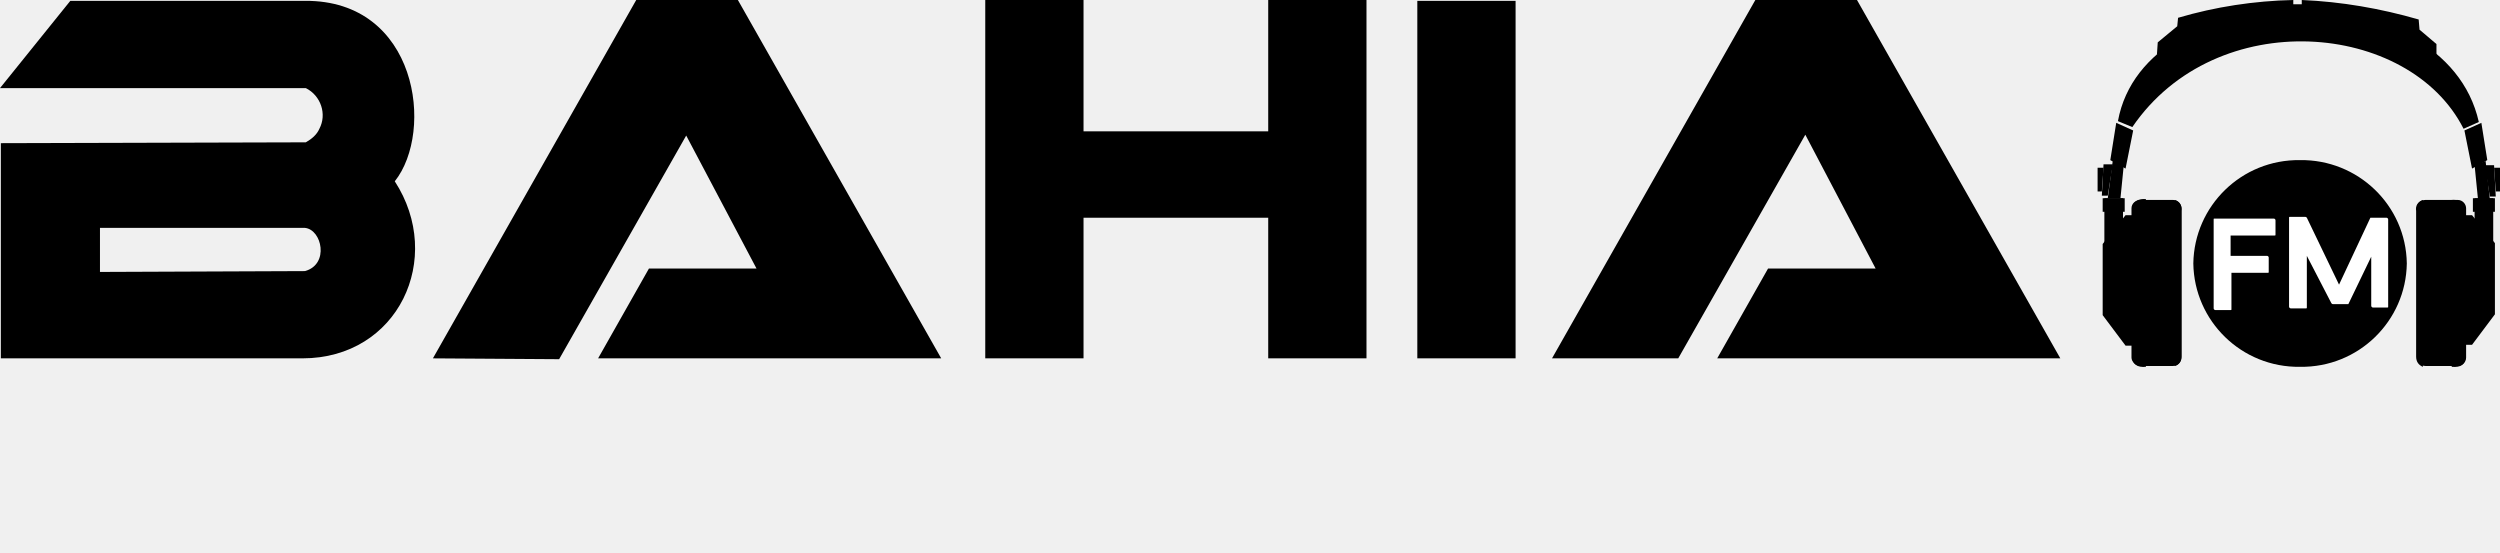
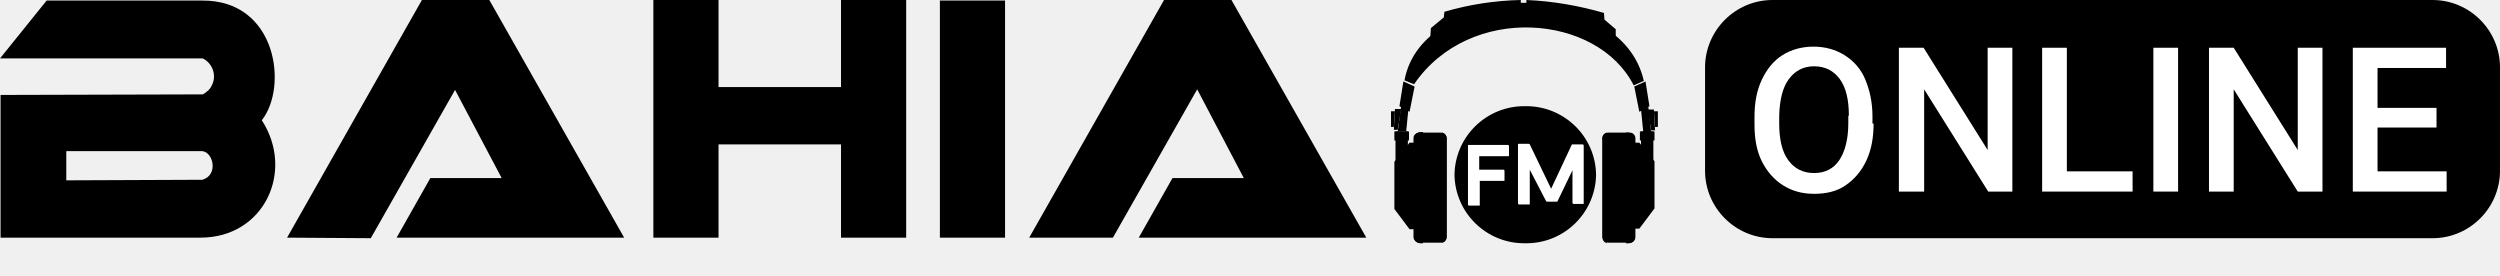
- <svg xmlns="http://www.w3.org/2000/svg" version="1.1" id="Layer_1" x="0px" y="0px" viewBox="0 0 295.1 65.2" style="enable-background:new 0 0 295.1 65.2;" xml:space="preserve">
+ <svg xmlns="http://www.w3.org/2000/svg" version="1.1" id="Layer_1" x="0px" y="0px" viewBox="0 0 445 49" style="enable-background:new 0 0 445 49;" xml:space="preserve">
  <style type="text/css">
	.st0{fill:#FFFFFF;}
</style>
  <path d="M292.5,23.5l-0.4-4l1.3-0.5l0.5,4.5H292.5z M294.4,19.8h0.7v2.8h-0.5L294.4,19.8z" />
-   <path d="M291.8,19.9l1.8-1l-0.7-4.4l-2,0.9L291.8,19.9z M293.3,19.5h1.1l0.2,3.7l-0.7,0L293.3,19.5L293.3,19.5z M290.9,40.8V25.4  h0.9l2.7,3.3v8.4l-2.7,3.6H290.9z" />
+   <path d="M291.8,19.9l1.8-1l-0.7-4.4l-2,0.9L291.8,19.9z M293.3,19.5h1.1l0.2,3.7h-0.7L293.3,19.5L293.3,19.5z M290.9,40.8V25.4h0.9  l2.7,3.3v8.4l-2.7,3.6h-0.9V40.8z" />
  <path d="M286.3,23.6h3.8c0.6,0,1,0.5,1,1v17.6c0,0.6-0.5,1-1,1h-3.8c-0.6,0-1-0.5-1-1V24.7C285.2,24.1,285.7,23.6,286.3,23.6z" />
  <path d="M289.4,43.3V23.6c1.4-0.1,1.6,0.8,1.6,1.2v17.4C291,43,290.5,43.4,289.4,43.3z M286,43.3V23.6c-0.6,0.2-0.9,0.7-0.8,1.3  v17.2C285.2,42.7,285.5,43.1,286,43.3z M292.1,23.4h2.2v7.3c-0.4,1-1.6,1.3-2.2,0V23.4z" />
-   <path d="M291.9,23.4h2.6v1.6h-2.6V23.4z" />
+   <path d="M291.9,23.4h2.6V25h-2.6V23.4z" />
  <path d="M250.3,23.4l0.4-4l-1.3-0.5l-0.6,4.5H250.3z M248.3,19.8h-0.7v2.8h0.5L248.3,19.8z" />
-   <path d="M250.9,19.9l-1.8-1l0.7-4.4l2,0.9L250.9,19.9z M249.4,19.4l-1.1,0l-0.2,3.7h0.7L249.4,19.4z M251.8,40.8V25.4h-0.9l-2.7,3.4  v8.4l2.7,3.6C250.9,40.8,251.8,40.8,251.8,40.8z" />
+   <path d="M250.9,19.9l-1.8-1l0.7-4.4l2,0.9L250.9,19.9z M249.4,19.4h-1.1l-0.2,3.7h0.7L249.4,19.4z M251.8,40.8V25.4h-0.9l-2.7,3.4  v8.4l2.7,3.6C250.9,40.8,251.8,40.8,251.8,40.8z" />
  <path d="M252.7,23.6h3.8c0.6,0,1,0.5,1,1v17.6c0,0.6-0.5,1-1,1h-3.8c-0.6,0-1.1-0.5-1.1-1V24.6C251.6,24,252.1,23.6,252.7,23.6z" />
  <path d="M253.3,43.3V23.5c-1.4-0.1-1.6,0.8-1.6,1.2v17.4C251.7,43,252.3,43.4,253.3,43.3z M256.7,43.2V23.6c0.6,0.2,0.9,0.7,0.8,1.3  v17.2C257.5,42.6,257.2,43.1,256.7,43.2z M250.6,23.4h-2.2v7.3c0.4,1,1.6,1.3,2.2,0V23.4z" />
  <path d="M248.2,23.4h2.6V25h-2.6V23.4z" />
  <path d="M250,14.3l1.7,0.7c9.9-14.5,32.7-12.5,39.1,0.2l1.8-0.8C288.6-3.5,253.2-3.2,250,14.3z" />
-   <path d="M287.6,6.6l0-1.4l-2-1.7l-0.1-1.2c-4.5-1.3-9.1-2.1-13.8-2.3v0.5h-1V0c-4.6,0.1-9.2,0.8-13.6,2.1l-0.1,1L254.7,5l-0.1,1.5  C268.3-2.2,280,1.5,287.6,6.6L287.6,6.6z M271.5,43.3c6.9,0.1,12.5-5.4,12.6-12.2c-0.1-6.9-5.8-12.3-12.6-12.2  c-6.9-0.1-12.5,5.4-12.6,12.2C259,37.9,264.6,43.4,271.5,43.3z" />
-   <path class="st0" d="M263.3,30.2v-2.4h5.2c0.1,0,0.1,0,0.1-0.1V26c0-0.1-0.1-0.2-0.2-0.2h-7c-0.1,0-0.1,0-0.1,0.1v10.5  c0,0.1,0.1,0.2,0.2,0.2h1.8c0.1,0,0.1,0,0.1-0.1v-4.3h4.3c0.1,0,0.1,0,0.1-0.1v-1.7c0-0.1-0.1-0.2-0.2-0.2L263.3,30.2L263.3,30.2z   M281.9,25.9c0-0.1-0.1-0.2-0.2-0.2h-1.9l-3.7,7.9l-3.8-7.9c-0.1-0.1-0.1-0.1-0.2-0.1h-1.8c-0.1,0-0.1,0-0.1,0.1v10.5  c0,0.1,0.1,0.2,0.2,0.2h1.8c0.1,0,0.1,0,0.1-0.1v-6.1l2.9,5.6c0.1,0.1,0.1,0.1,0.2,0.1h1.7c0,0,0.1,0,0.1,0l2.7-5.6v5.8  c0,0.1,0.1,0.2,0.2,0.2h1.7c0.1,0,0.1,0,0.1-0.1L281.9,25.9L281.9,25.9z" />
-   <path d="M116.3,42.3V0h11.6v15.5h21.8V0h11.6v42.3h-11.6V25.7h-21.8v16.6H116.3z M0.1,16.9v25.4h35.6c11.3,0,16.8-11.8,10.9-20.9  C51.3,15.5,49.3,0,36,0.1H8.3L0,10.4h36.1c1.8,0.9,2.5,3.1,1.6,4.8c-0.3,0.7-0.9,1.2-1.6,1.6L0.1,16.9L0.1,16.9z M11.8,26.9H36  c2,0.2,2.9,4.3,0,5.1l-24.2,0.1V26.9z M51.1,42.3l24-42.3h12l24,42.3H70.6l6-10.6h12.7L81,16L66,42.4L51.1,42.3L51.1,42.3z   M167.3,42.3V0.1h11.6v42.2H167.3L167.3,42.3z M183.2,42.3l24-42.3h12l24,42.3h-40.5l6-10.6h12.7l-8.3-15.8l-15,26.4L183.2,42.3  L183.2,42.3z" />
+   <path d="M287.6,6.6V5.2l-2-1.7l-0.1-1.2C281,1,276.4,0.2,271.7,0v0.5h-1V0c-4.6,0.1-9.2,0.8-13.6,2.1l-0.1,1L254.7,5l-0.1,1.5  C268.3-2.2,280,1.5,287.6,6.6L287.6,6.6z M271.5,43.3c6.9,0.1,12.5-5.4,12.6-12.2c-0.1-6.9-5.8-12.3-12.6-12.2  c-6.9-0.1-12.5,5.4-12.6,12.2C259,37.9,264.6,43.4,271.5,43.3z" />
+   <path class="st0" d="M263.3,30.2v-2.4h5.2c0.1,0,0.1,0,0.1-0.1V26c0-0.1-0.1-0.2-0.2-0.2h-7c-0.1,0-0.1,0-0.1,0.1v10.5  c0,0.1,0.1,0.2,0.2,0.2h1.8c0.1,0,0.1,0,0.1-0.1v-4.3h4.3c0.1,0,0.1,0,0.1-0.1v-1.7c0-0.1-0.1-0.2-0.2-0.2L263.3,30.2L263.3,30.2z   M281.9,25.9c0-0.1-0.1-0.2-0.2-0.2h-1.9l-3.7,7.9l-3.8-7.9c-0.1-0.1-0.1-0.1-0.2-0.1h-1.8c-0.1,0-0.1,0-0.1,0.1v10.5  c0,0.1,0.1,0.2,0.2,0.2h1.8c0.1,0,0.1,0,0.1-0.1v-6.1l2.9,5.6c0.1,0.1,0.1,0.1,0.2,0.1h1.7h0.1l2.7-5.6v5.8c0,0.1,0.1,0.2,0.2,0.2  h1.7c0.1,0,0.1,0,0.1-0.1L281.9,25.9L281.9,25.9z" />
+   <path d="M116.3,42.3V0h11.6v15.5h21.8V0h11.6v42.3h-11.6V25.7h-21.8v16.6C127.9,42.3,116.3,42.3,116.3,42.3z M0.1,16.9v25.4h35.6  c11.3,0,16.8-11.8,10.9-20.9C51.3,15.5,49.3,0,36,0.1H8.3L0,10.4h36.1c1.8,0.9,2.5,3.1,1.6,4.8c-0.3,0.7-0.9,1.2-1.6,1.6L0.1,16.9  L0.1,16.9z M11.8,26.9H36c2,0.2,2.9,4.3,0,5.1l-24.2,0.1C11.8,32.1,11.8,26.9,11.8,26.9z M51.1,42.3L75.1,0h12l24,42.3H70.6l6-10.6  h12.7L81,16L66,42.4L51.1,42.3L51.1,42.3z M167.3,42.3V0.1h11.6v42.2H167.3L167.3,42.3z M183.2,42.3l24-42.3h12l24,42.3h-40.5  l6-10.6h12.7l-8.3-15.8l-15,26.4H183.2L183.2,42.3z" />
+   <path d="M433,42.4H315.5c-6.6,0-12-5.4-12-12V12c0-6.6,5.4-12,12-12H433c6.6,0,12,5.4,12,12v18.4C445,37,439.6,42.4,433,42.4z" />
+   <g>
+     <path class="st0" d="M333.5,22c0,2.5-0.4,4.7-1.3,6.6s-2.1,3.3-3.7,4.4s-3.5,1.5-5.6,1.5c-2.1,0-3.9-0.5-5.5-1.5s-2.9-2.5-3.8-4.3   s-1.3-4-1.3-6.5v-1.4c0-2.5,0.4-4.7,1.3-6.6s2.1-3.4,3.7-4.4s3.5-1.5,5.5-1.5s3.9,0.5,5.5,1.5s2.9,2.4,3.7,4.3s1.3,4.1,1.3,6.6V22z    M329.1,20.6c0-2.8-0.5-5-1.6-6.5s-2.6-2.3-4.6-2.3c-1.9,0-3.4,0.8-4.5,2.3s-1.6,3.6-1.7,6.4V22c0,2.8,0.5,5,1.6,6.5   s2.6,2.3,4.6,2.3c2,0,3.5-0.8,4.5-2.3s1.6-3.7,1.6-6.6V20.6z" />
+     <path class="st0" d="M358.3,34.1h-4.4l-11.4-18.2v18.2H338V8.5h4.4l11.4,18.2V8.5h4.4V34.1z" />
+     <path class="st0" d="M368,30.5h11.6v3.6h-16.1V8.5h4.4V30.5z" />
+     <path class="st0" d="M387.7,34.1h-4.4V8.5h4.4V34.1z" />
+     <path class="st0" d="M413.5,34.1H409l-11.4-18.2v18.2h-4.4V8.5h4.4l11.4,18.2V8.5h4.4V34.1z" />
+     <path class="st0" d="M433.7,22.7h-10.5v7.8h12.3v3.6h-16.7V8.5h16.6v3.6h-12.2v7.1h10.5V22.7z" />
+   </g>
</svg>
